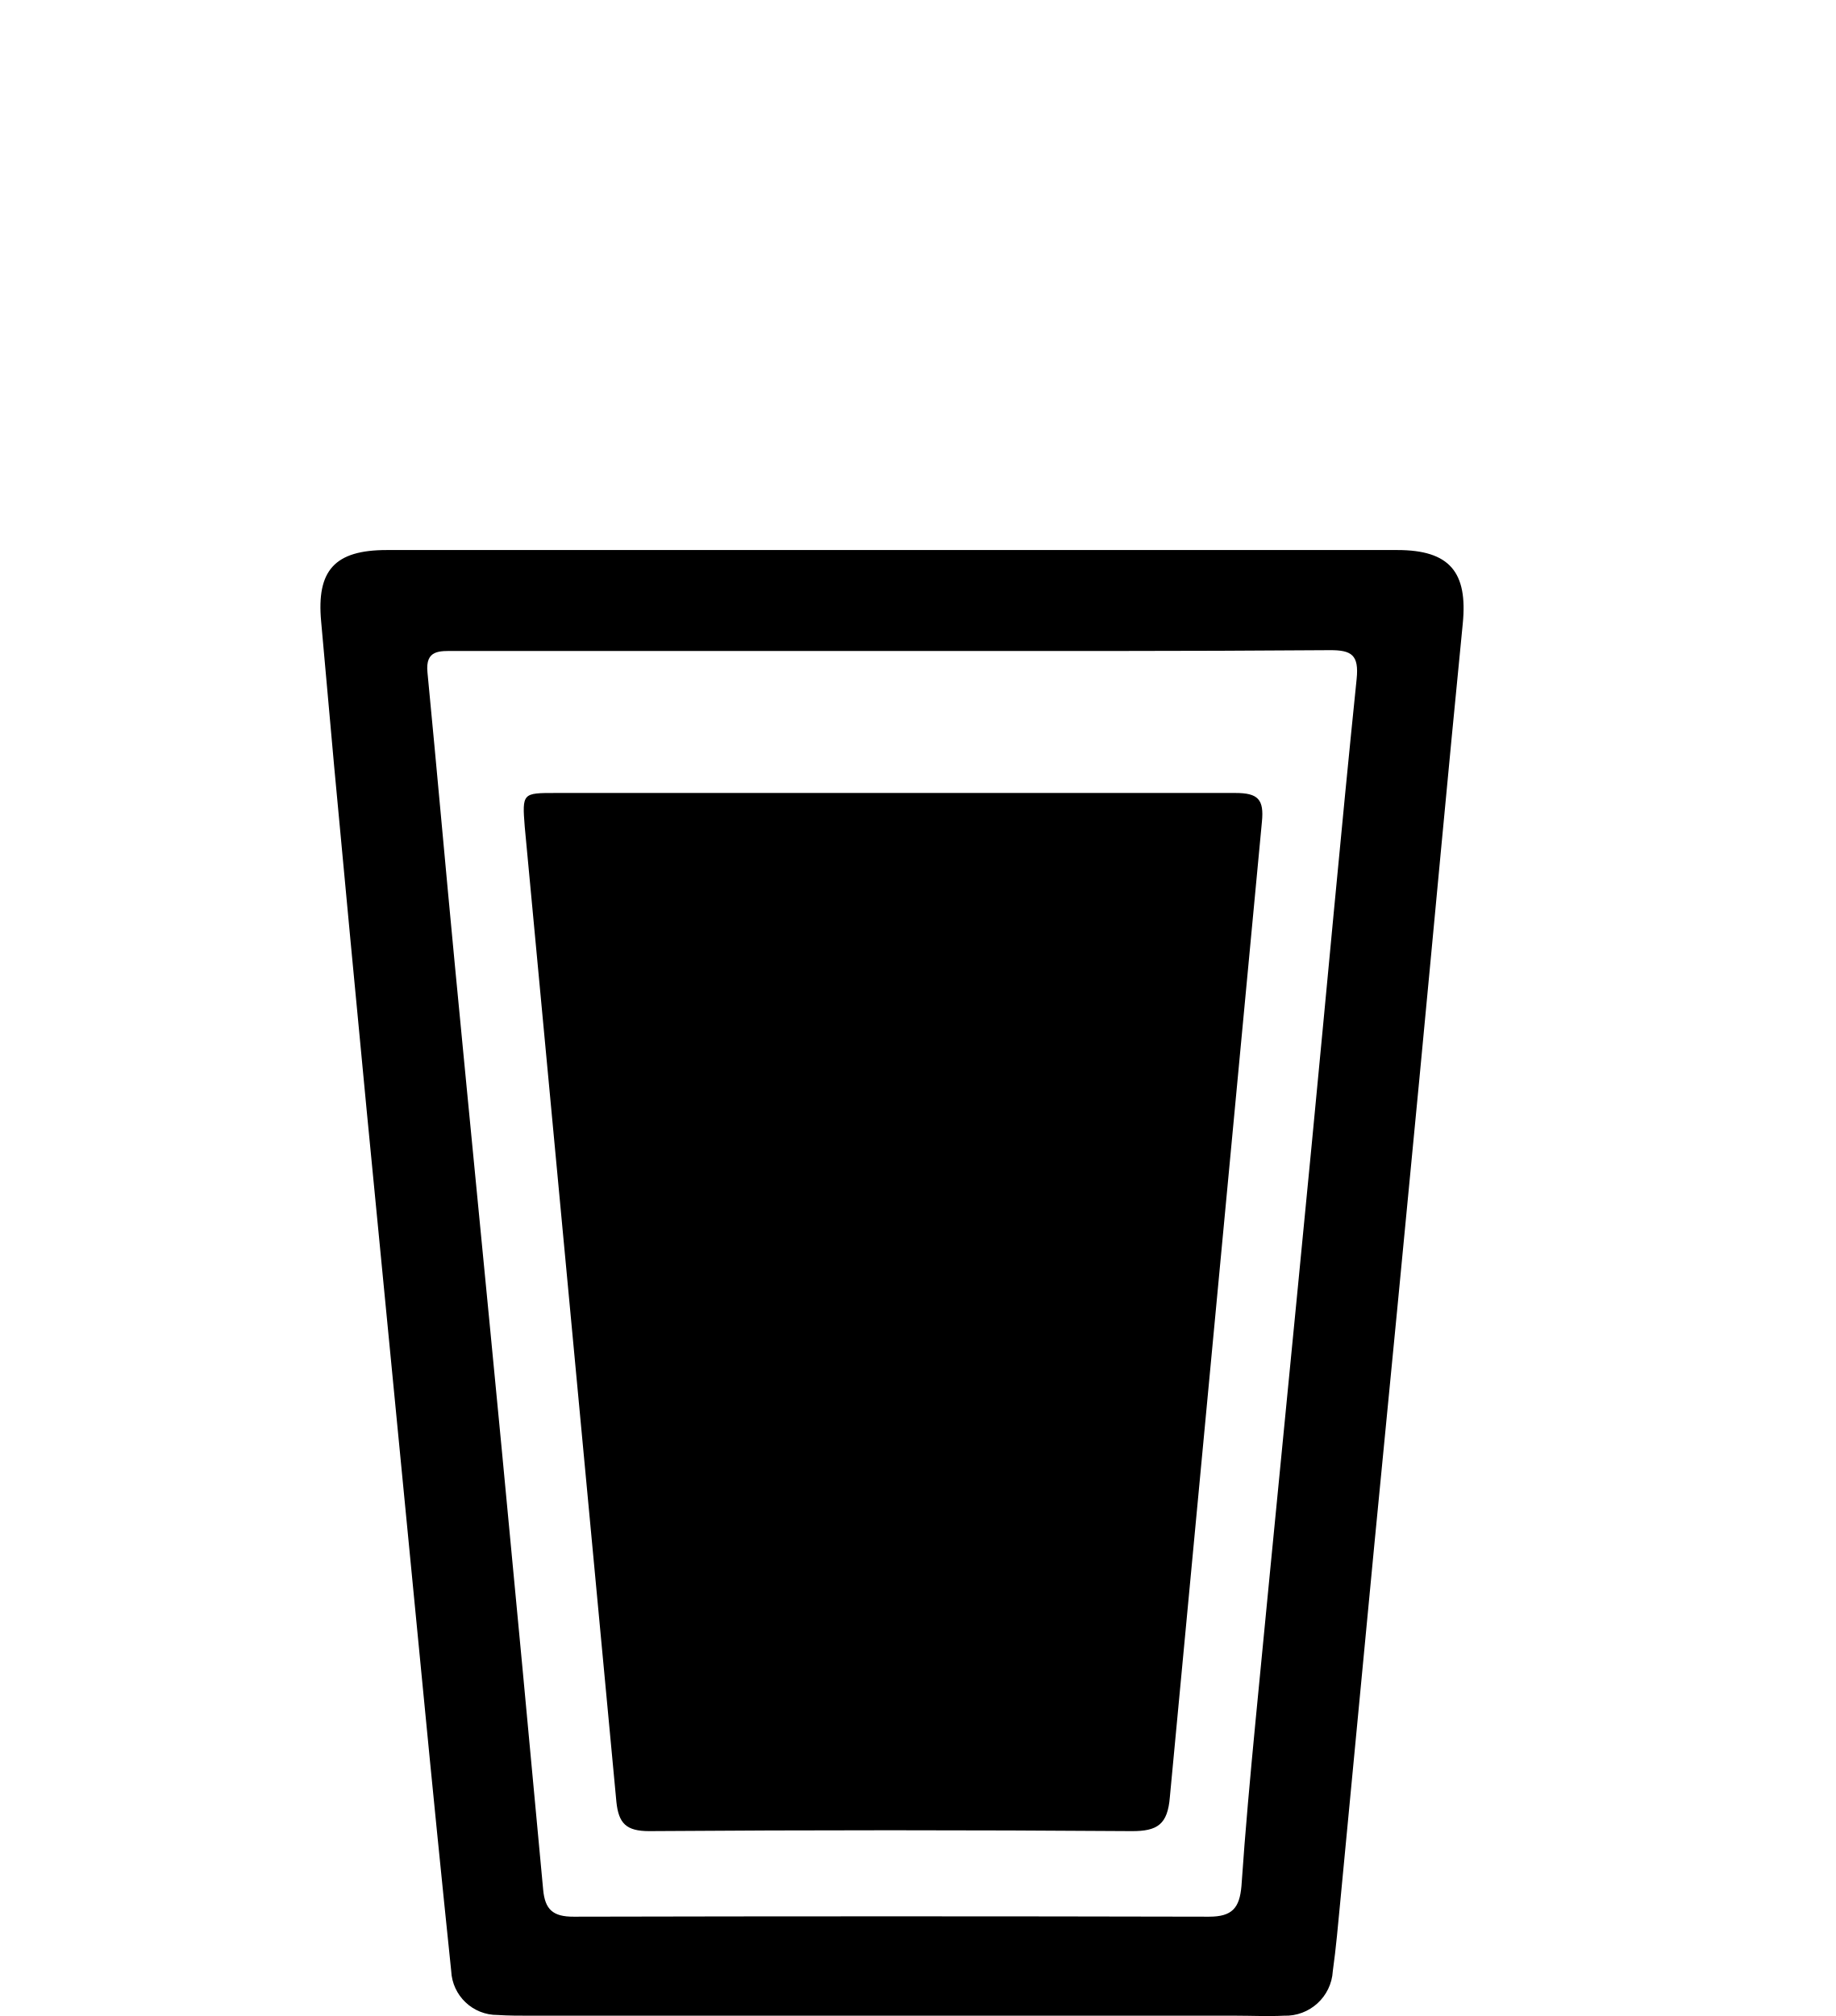
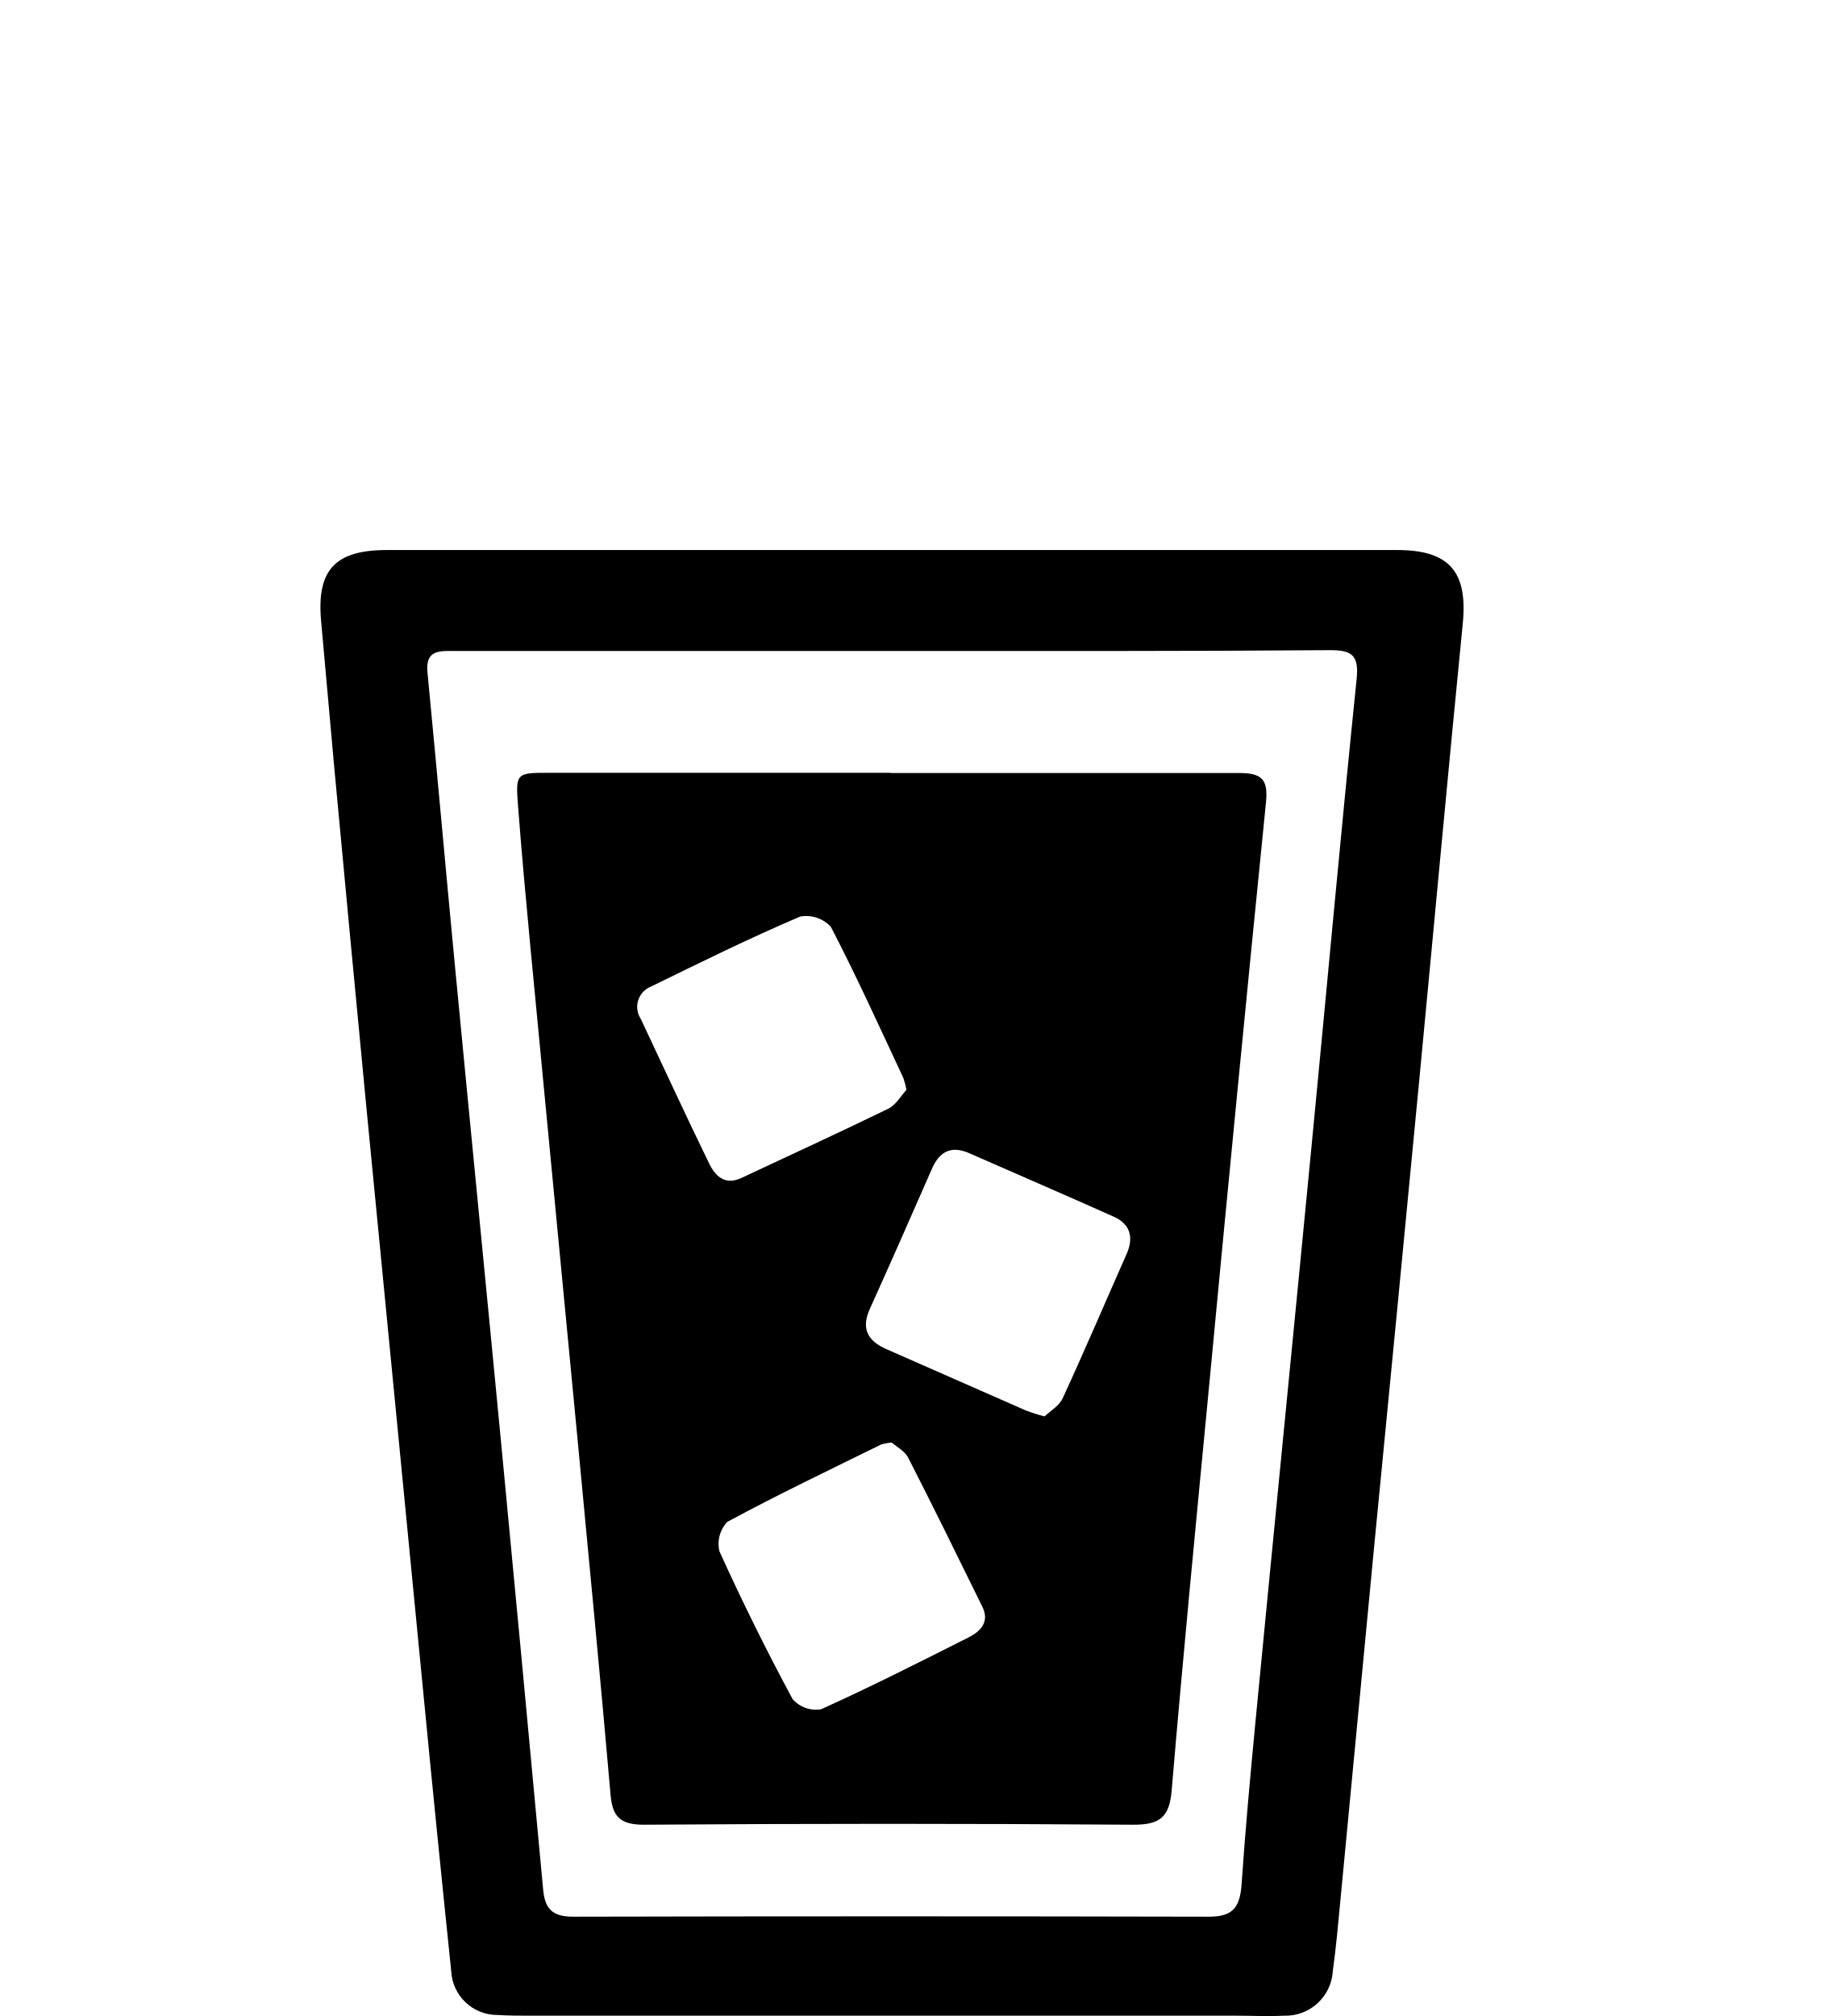
- <svg xmlns="http://www.w3.org/2000/svg" id="b27b60ab-c13e-4f0d-8d49-3ff3f437826f" data-name="Layer 1" viewBox="0 0 180.21 197.92">
+ <svg xmlns="http://www.w3.org/2000/svg" id="a3ad5783-d28a-4922-be0e-696032211448" data-name="Layer 1" viewBox="0 0 180.21 197.92">
  <path d="M87.71,54q24.75,0,49.49,0c5.14,0,6.92,2.18,6.42,7.22-1.47,14.86-2.83,29.73-4.25,44.59q-2.19,22.91-4.43,45.81-1.68,17.49-3.34,35c-.22,2.3-.42,4.6-.74,6.89a4.65,4.65,0,0,1-4.8,4.38c-1.56.08-3.14,0-4.7,0H52.07c-1.07,0-2.15,0-3.21-.07a4.53,4.53,0,0,1-4.56-4.33q-1.42-13.67-2.74-27.33Q38.78,137.59,36,109q-1.62-16.87-3.19-33.75L31.53,61c-.46-5,1.33-7,6.44-7Zm-.25,9.91H44.64c-1.47,0-2.89-.14-2.67,2.1.93,9.61,1.78,19.23,2.7,28.84,1.51,15.76,3.07,31.53,4.58,47.3q2.07,21.67,4.08,43.37c.18,1.93.94,2.66,3,2.65q31.18-.07,62.37,0c2.28,0,3-.85,3.19-3,.37-5.43.87-10.86,1.39-16.28,1.82-18.88,3.7-37.77,5.52-56.65,1.47-15.19,2.84-30.4,4.4-45.58.24-2.36-.49-2.84-2.63-2.83C116.17,63.94,101.82,63.91,87.46,63.91Z" />
-   <path d="M114.86,176.44c-.22,2.65-1.19,3.35-3.78,3.33q-23.67-.17-47.34,0c-2.26,0-3-.76-3.22-2.87l-9-95.74c-.26-3.3-.2-3.31,3-3.31h33v0c11.26,0,22.52,0,33.78,0,2.22,0,2.82.63,2.6,2.83Z" />
+   <path d="M87.43,75.89c11.41,0,22.82,0,34.23,0,2.25,0,2.86.64,2.64,2.87q-2.92,29.08-5.67,58.19c-1.24,12.94-2.5,25.87-3.59,38.82-.22,2.68-1.2,3.39-3.83,3.37q-24-.17-48,0c-2.29,0-3.07-.77-3.26-2.9-1-11.53-2.12-23.06-3.21-34.58q-2.33-24.37-4.67-48.75c-.43-4.56-.85-9.12-1.2-13.69-.26-3.34-.21-3.35,3.05-3.35H87.43ZM89,107a8.35,8.35,0,0,0-.31-1.18c-2.34-5-4.6-10-7.12-14.84a3.32,3.32,0,0,0-3-1c-5,2.13-9.81,4.51-14.66,6.88a2.14,2.14,0,0,0-1,3.16c2.23,4.73,4.42,9.49,6.71,14.19.61,1.27,1.57,2.2,3.21,1.42,4.81-2.26,9.64-4.47,14.42-6.8C88,108.44,88.5,107.52,89,107Zm-1.41,34.62a5.54,5.54,0,0,0-1.07.19c-5.06,2.49-10.14,4.92-15.1,7.59a3.13,3.13,0,0,0-.78,2.91q3.34,7.36,7.18,14.5a3.06,3.06,0,0,0,2.79,1c4.9-2.21,9.71-4.65,14.51-7.07,1.18-.6,2.06-1.53,1.33-3-2.41-4.91-4.82-9.82-7.31-14.69C88.79,142.44,88,142,87.57,141.64Zm15-2.59c.51-.5,1.42-1,1.77-1.8,2.15-4.67,4.17-9.41,6.25-14.11.75-1.68.33-3-1.32-3.7-4.69-2.1-9.41-4.13-14.11-6.2-1.86-.82-3-.11-3.73,1.64-2,4.57-4,9.11-6.05,13.65-.87,1.93-.21,3.14,1.65,3.95,4.55,2,9.09,4,13.64,6A16.35,16.35,0,0,0,102.54,139.05Z" />
</svg>
